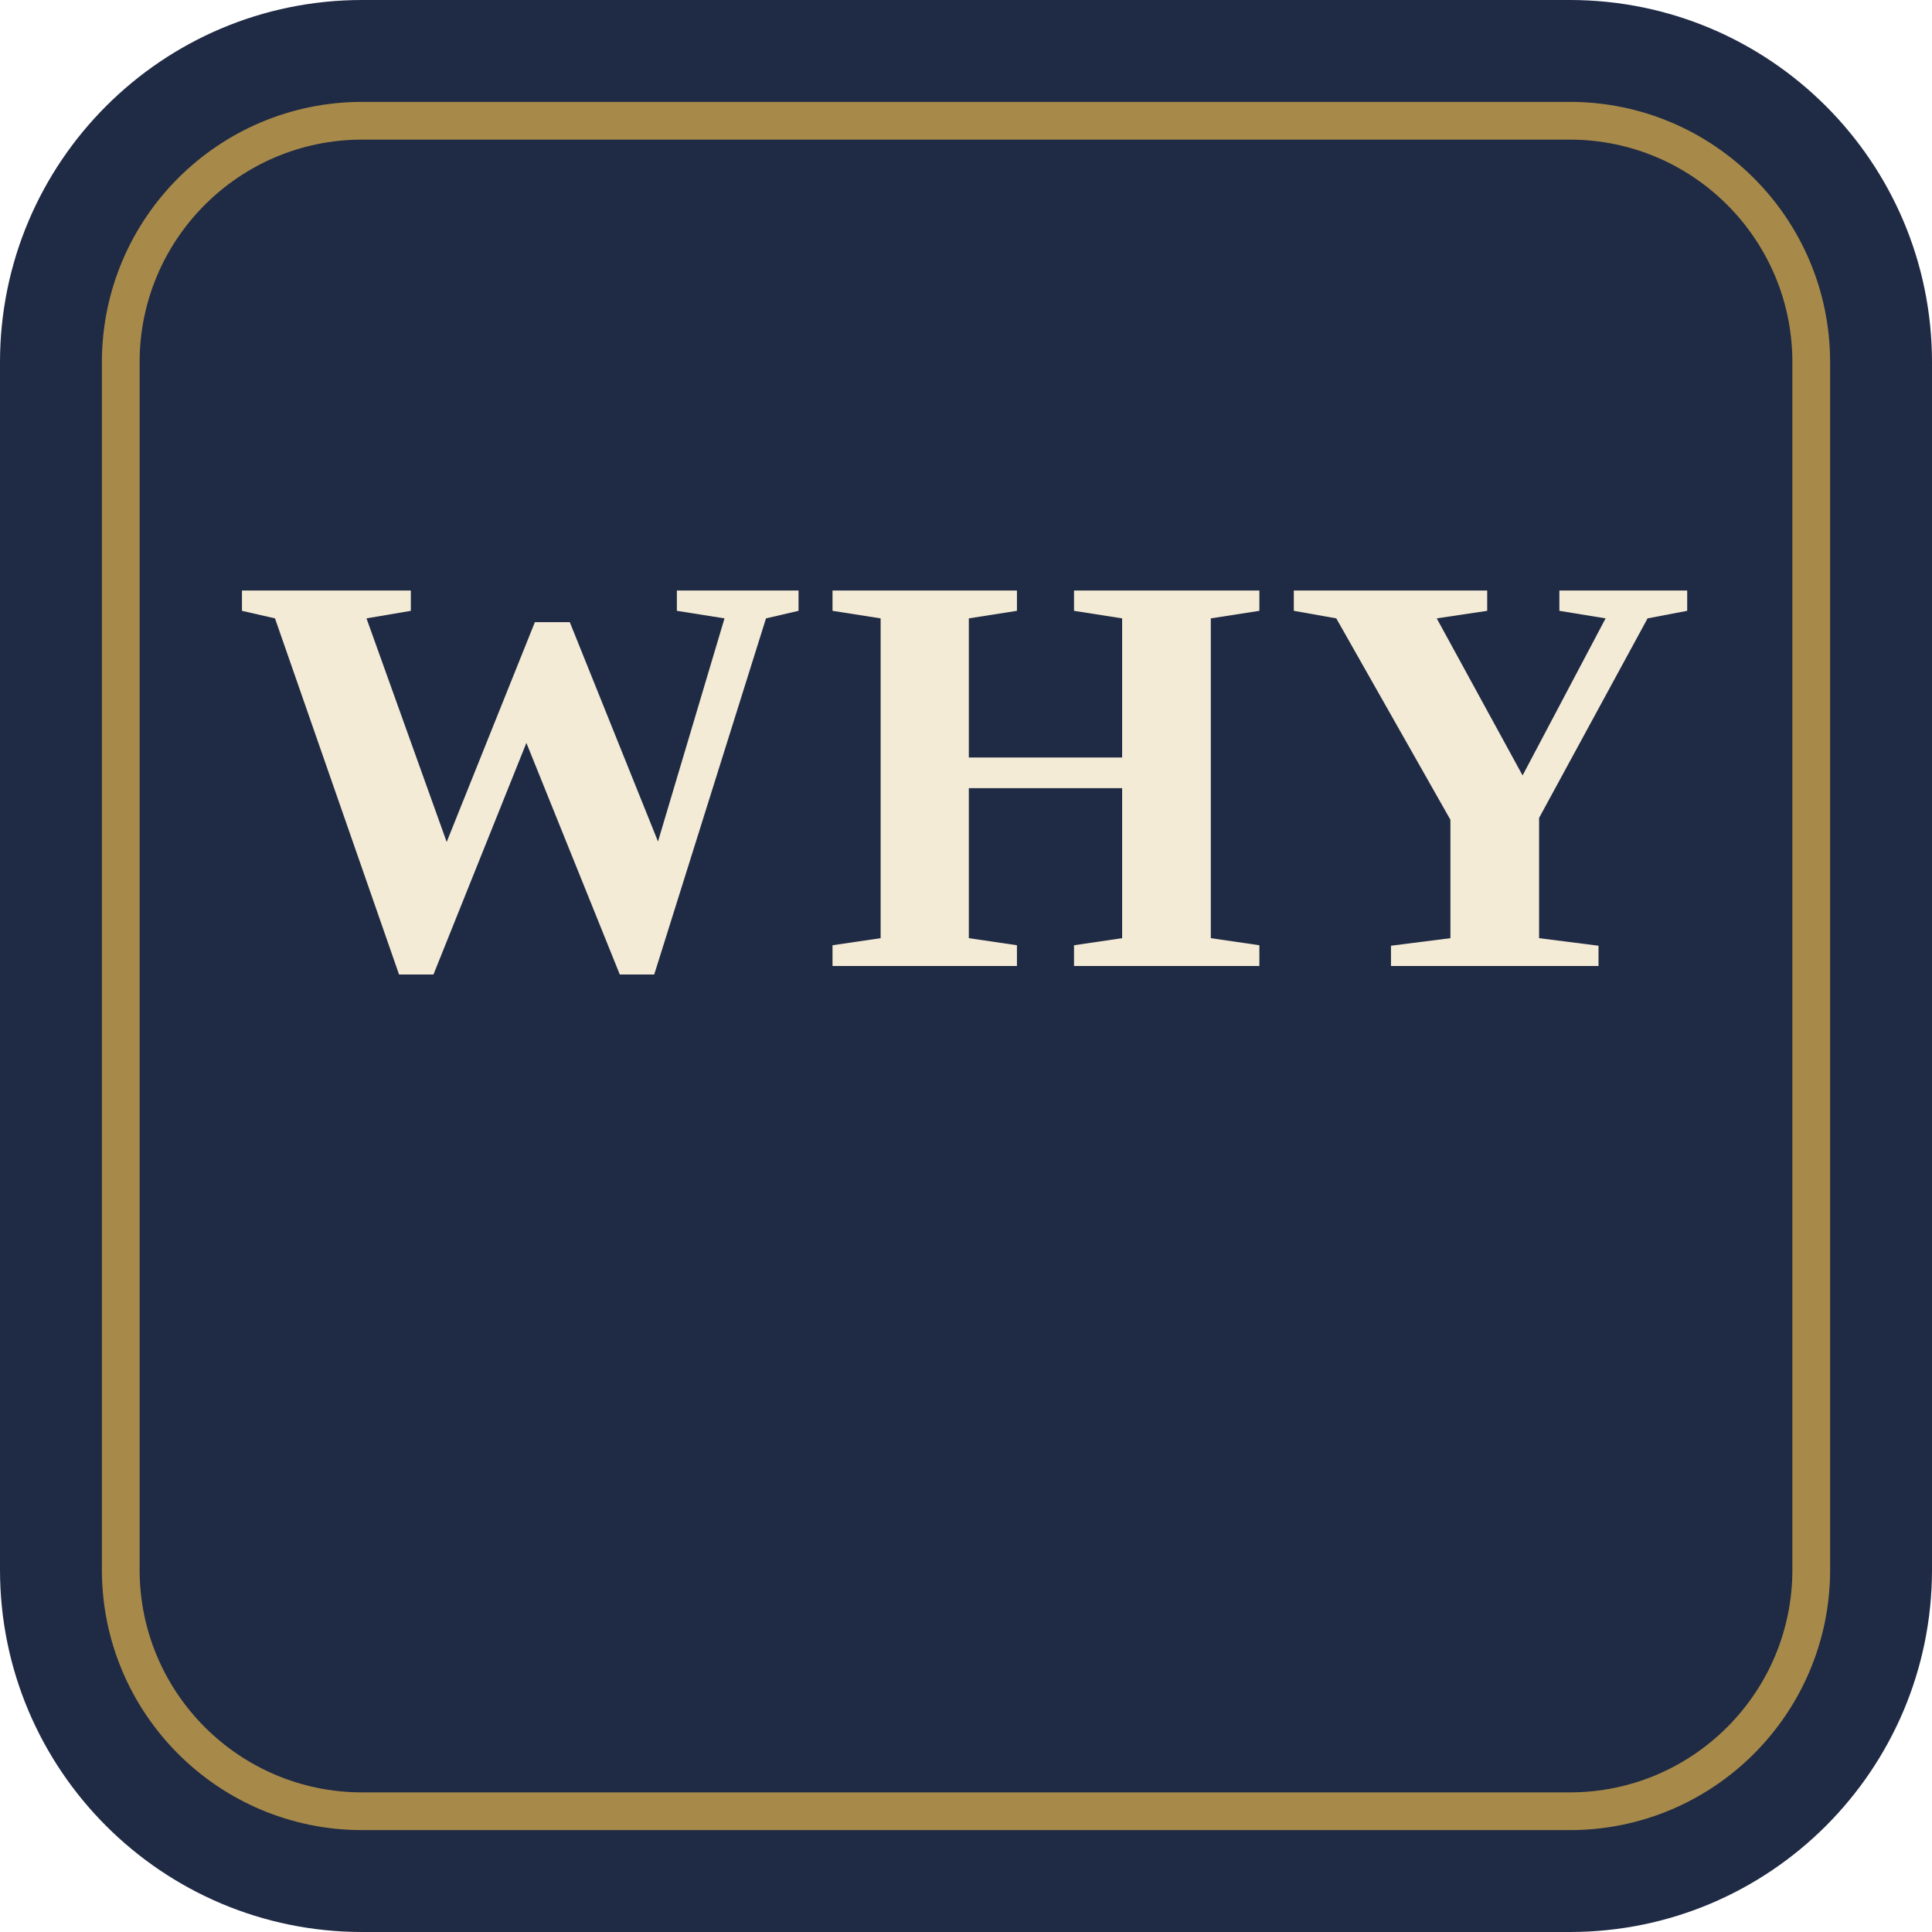
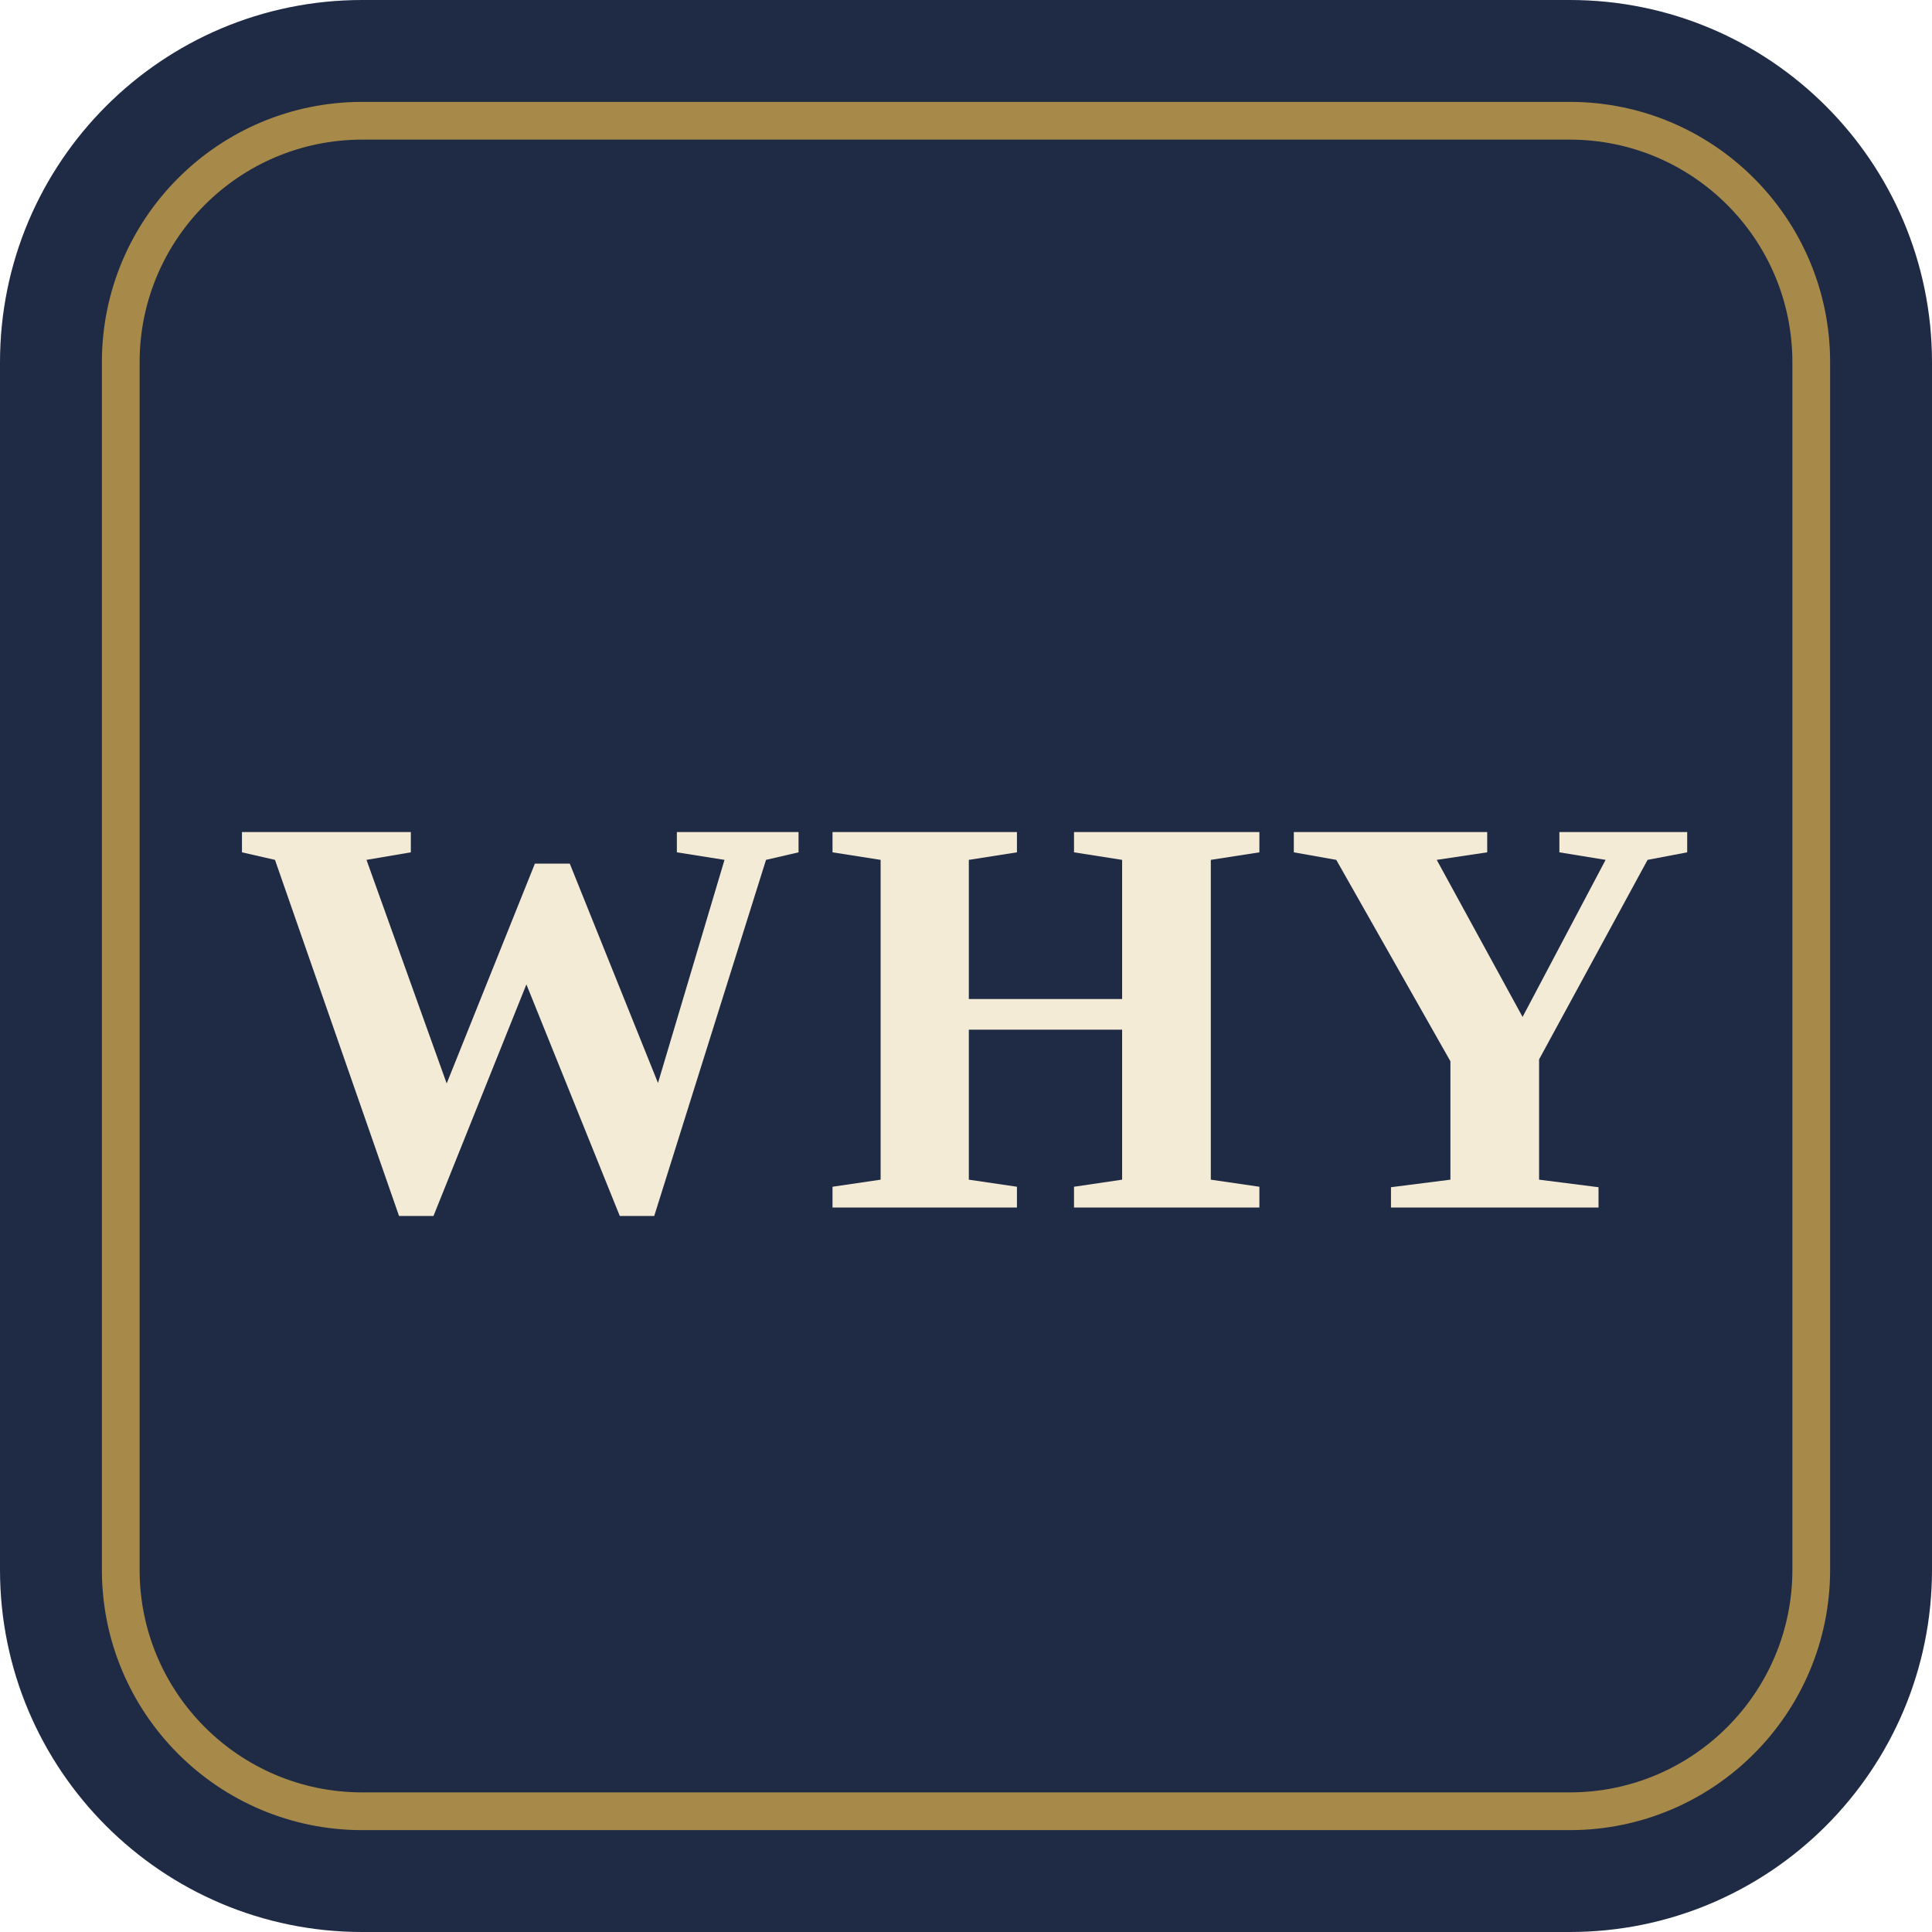
<svg xmlns="http://www.w3.org/2000/svg" viewBox="0 0 64 64" role="img" aria-labelledby="t">
  <rect width="64" height="64" rx="12" fill="#1F2A44" />
  <rect x="4" y="4" width="56" height="56" rx="8" fill="none" stroke="#C9A24B" stroke-width="1.25" stroke-opacity="0.8" />
-   <text x="32" y="32" text-anchor="middle" font-family="Georgia, 'Times New Roman', serif" font-size="19" font-weight="700" letter-spacing="0.5" fill="#F4EBD6">WHY</text>
+   <text x="32" y="40" text-anchor="middle" font-family="Georgia, 'Times New Roman', serif" font-size="19" font-weight="700" letter-spacing="0.5" fill="#F4EBD6">WHY</text>
</svg>
